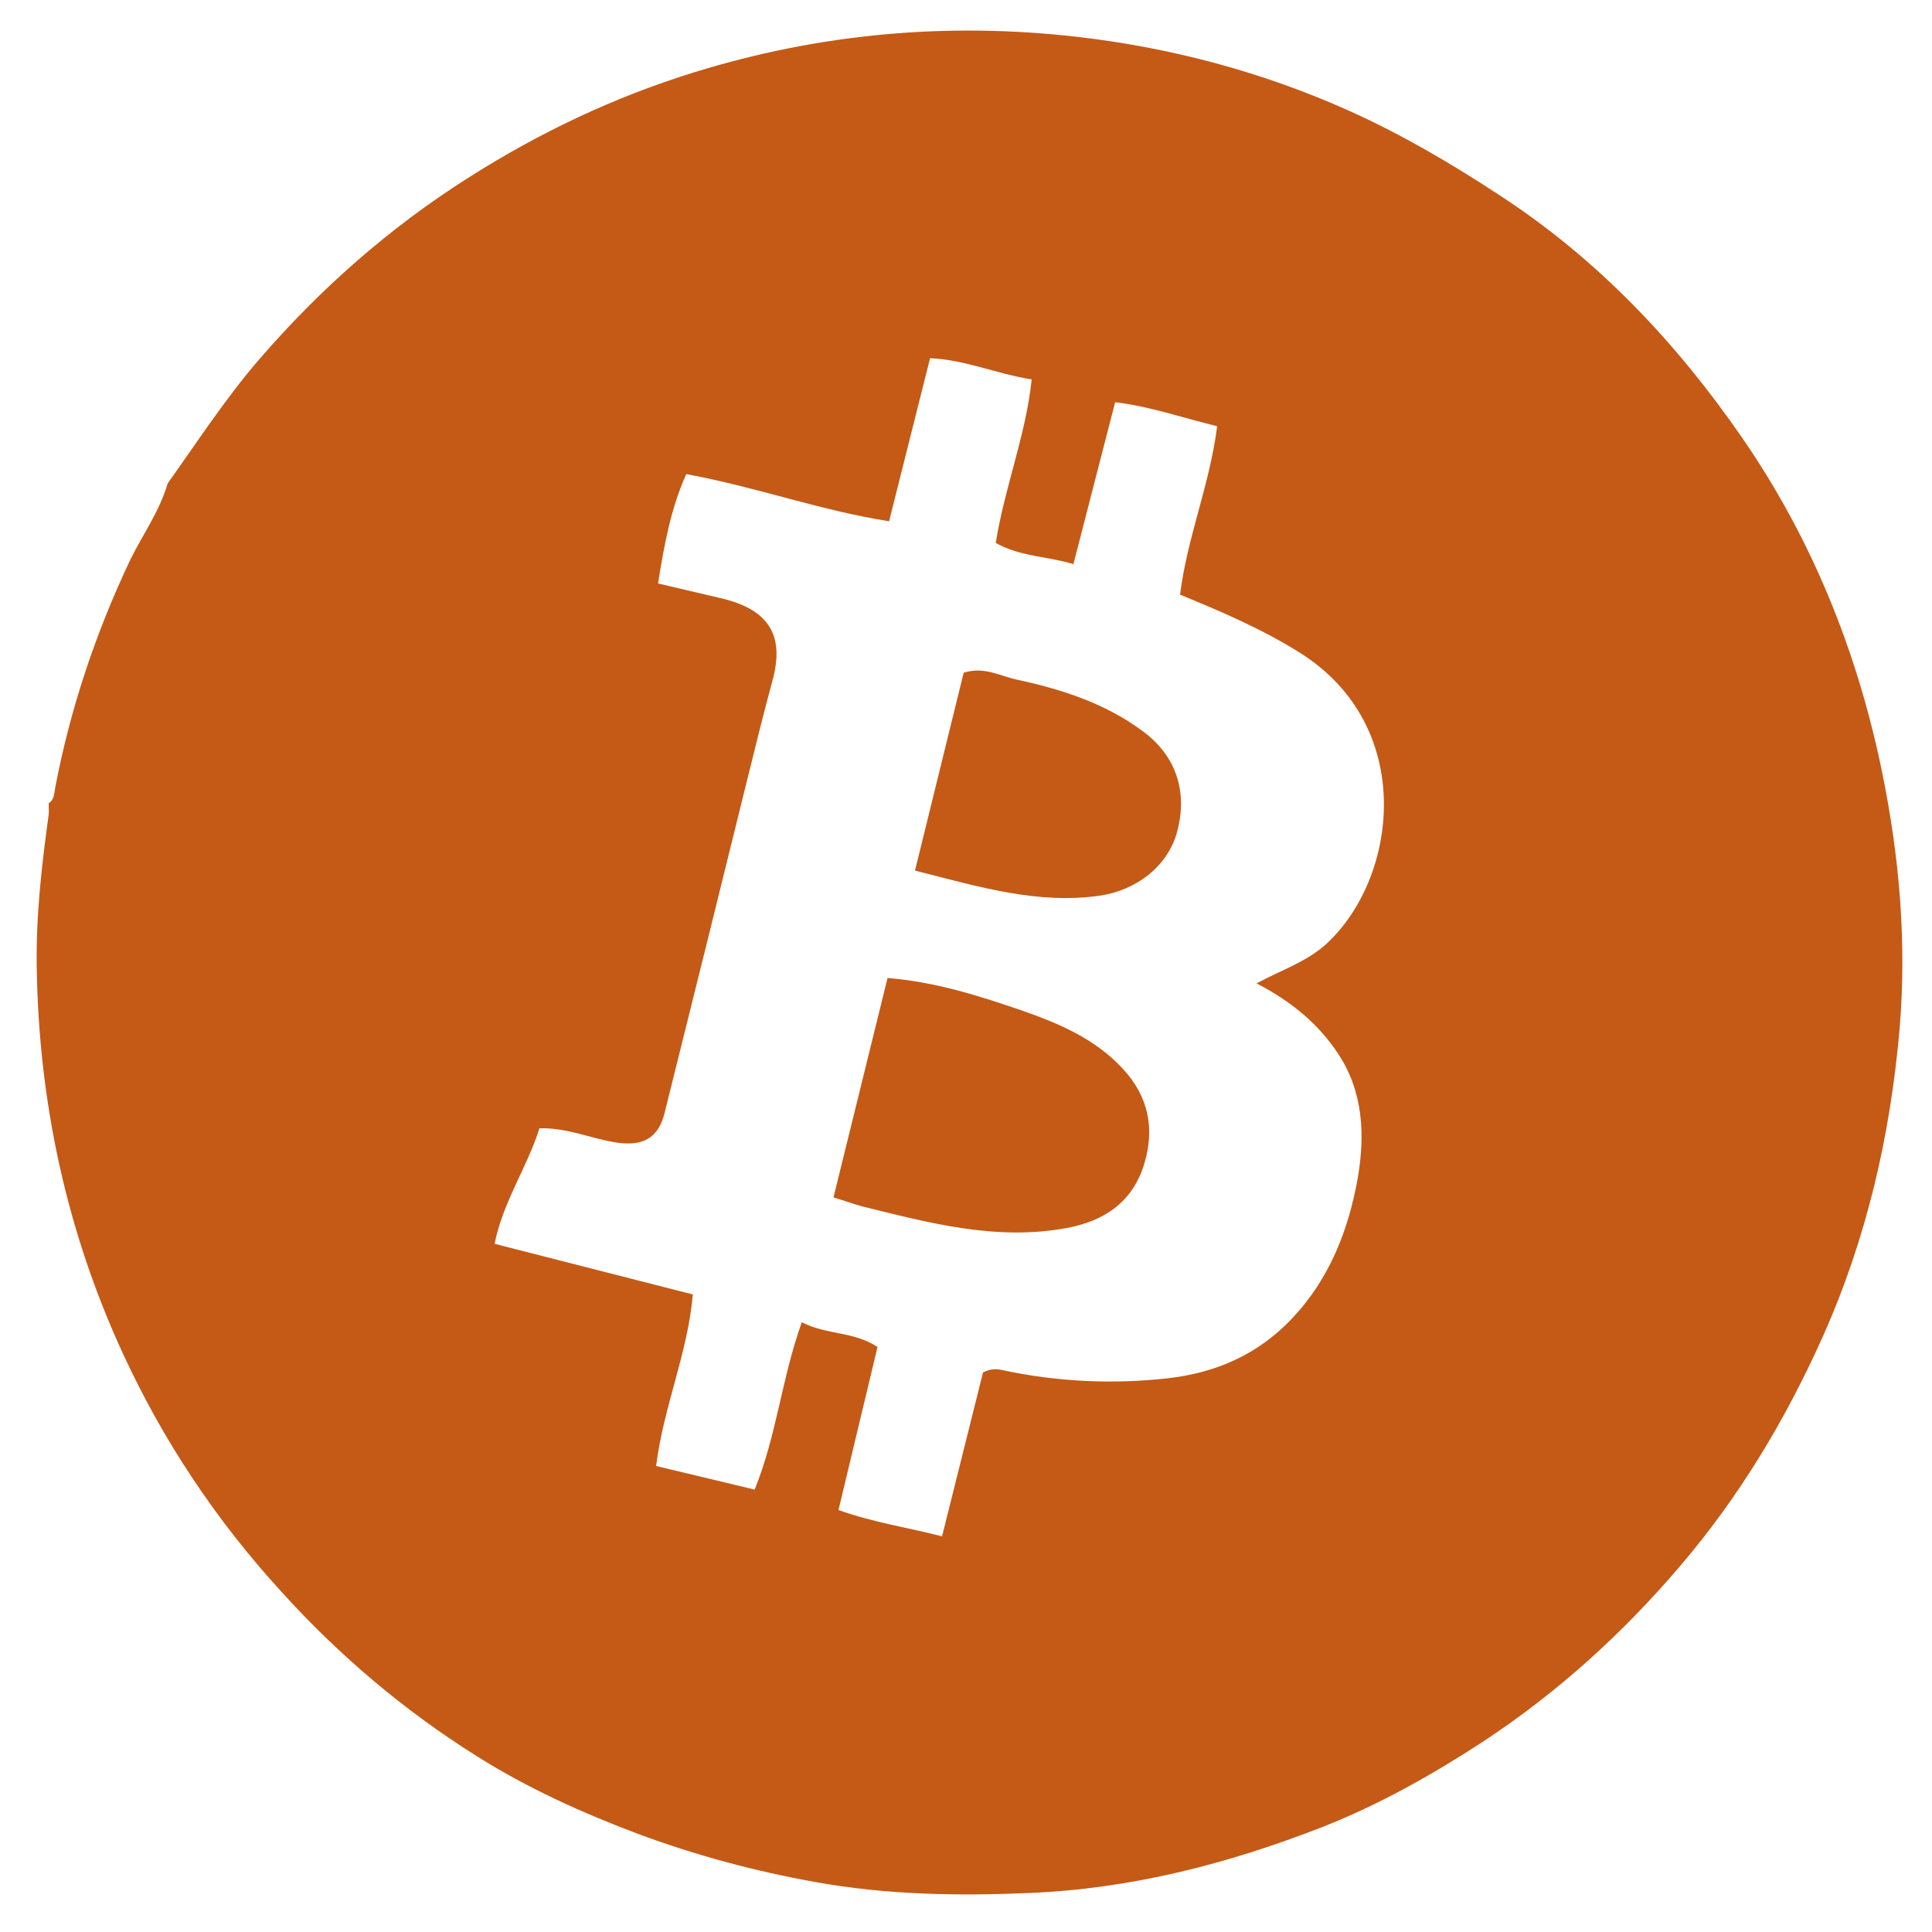
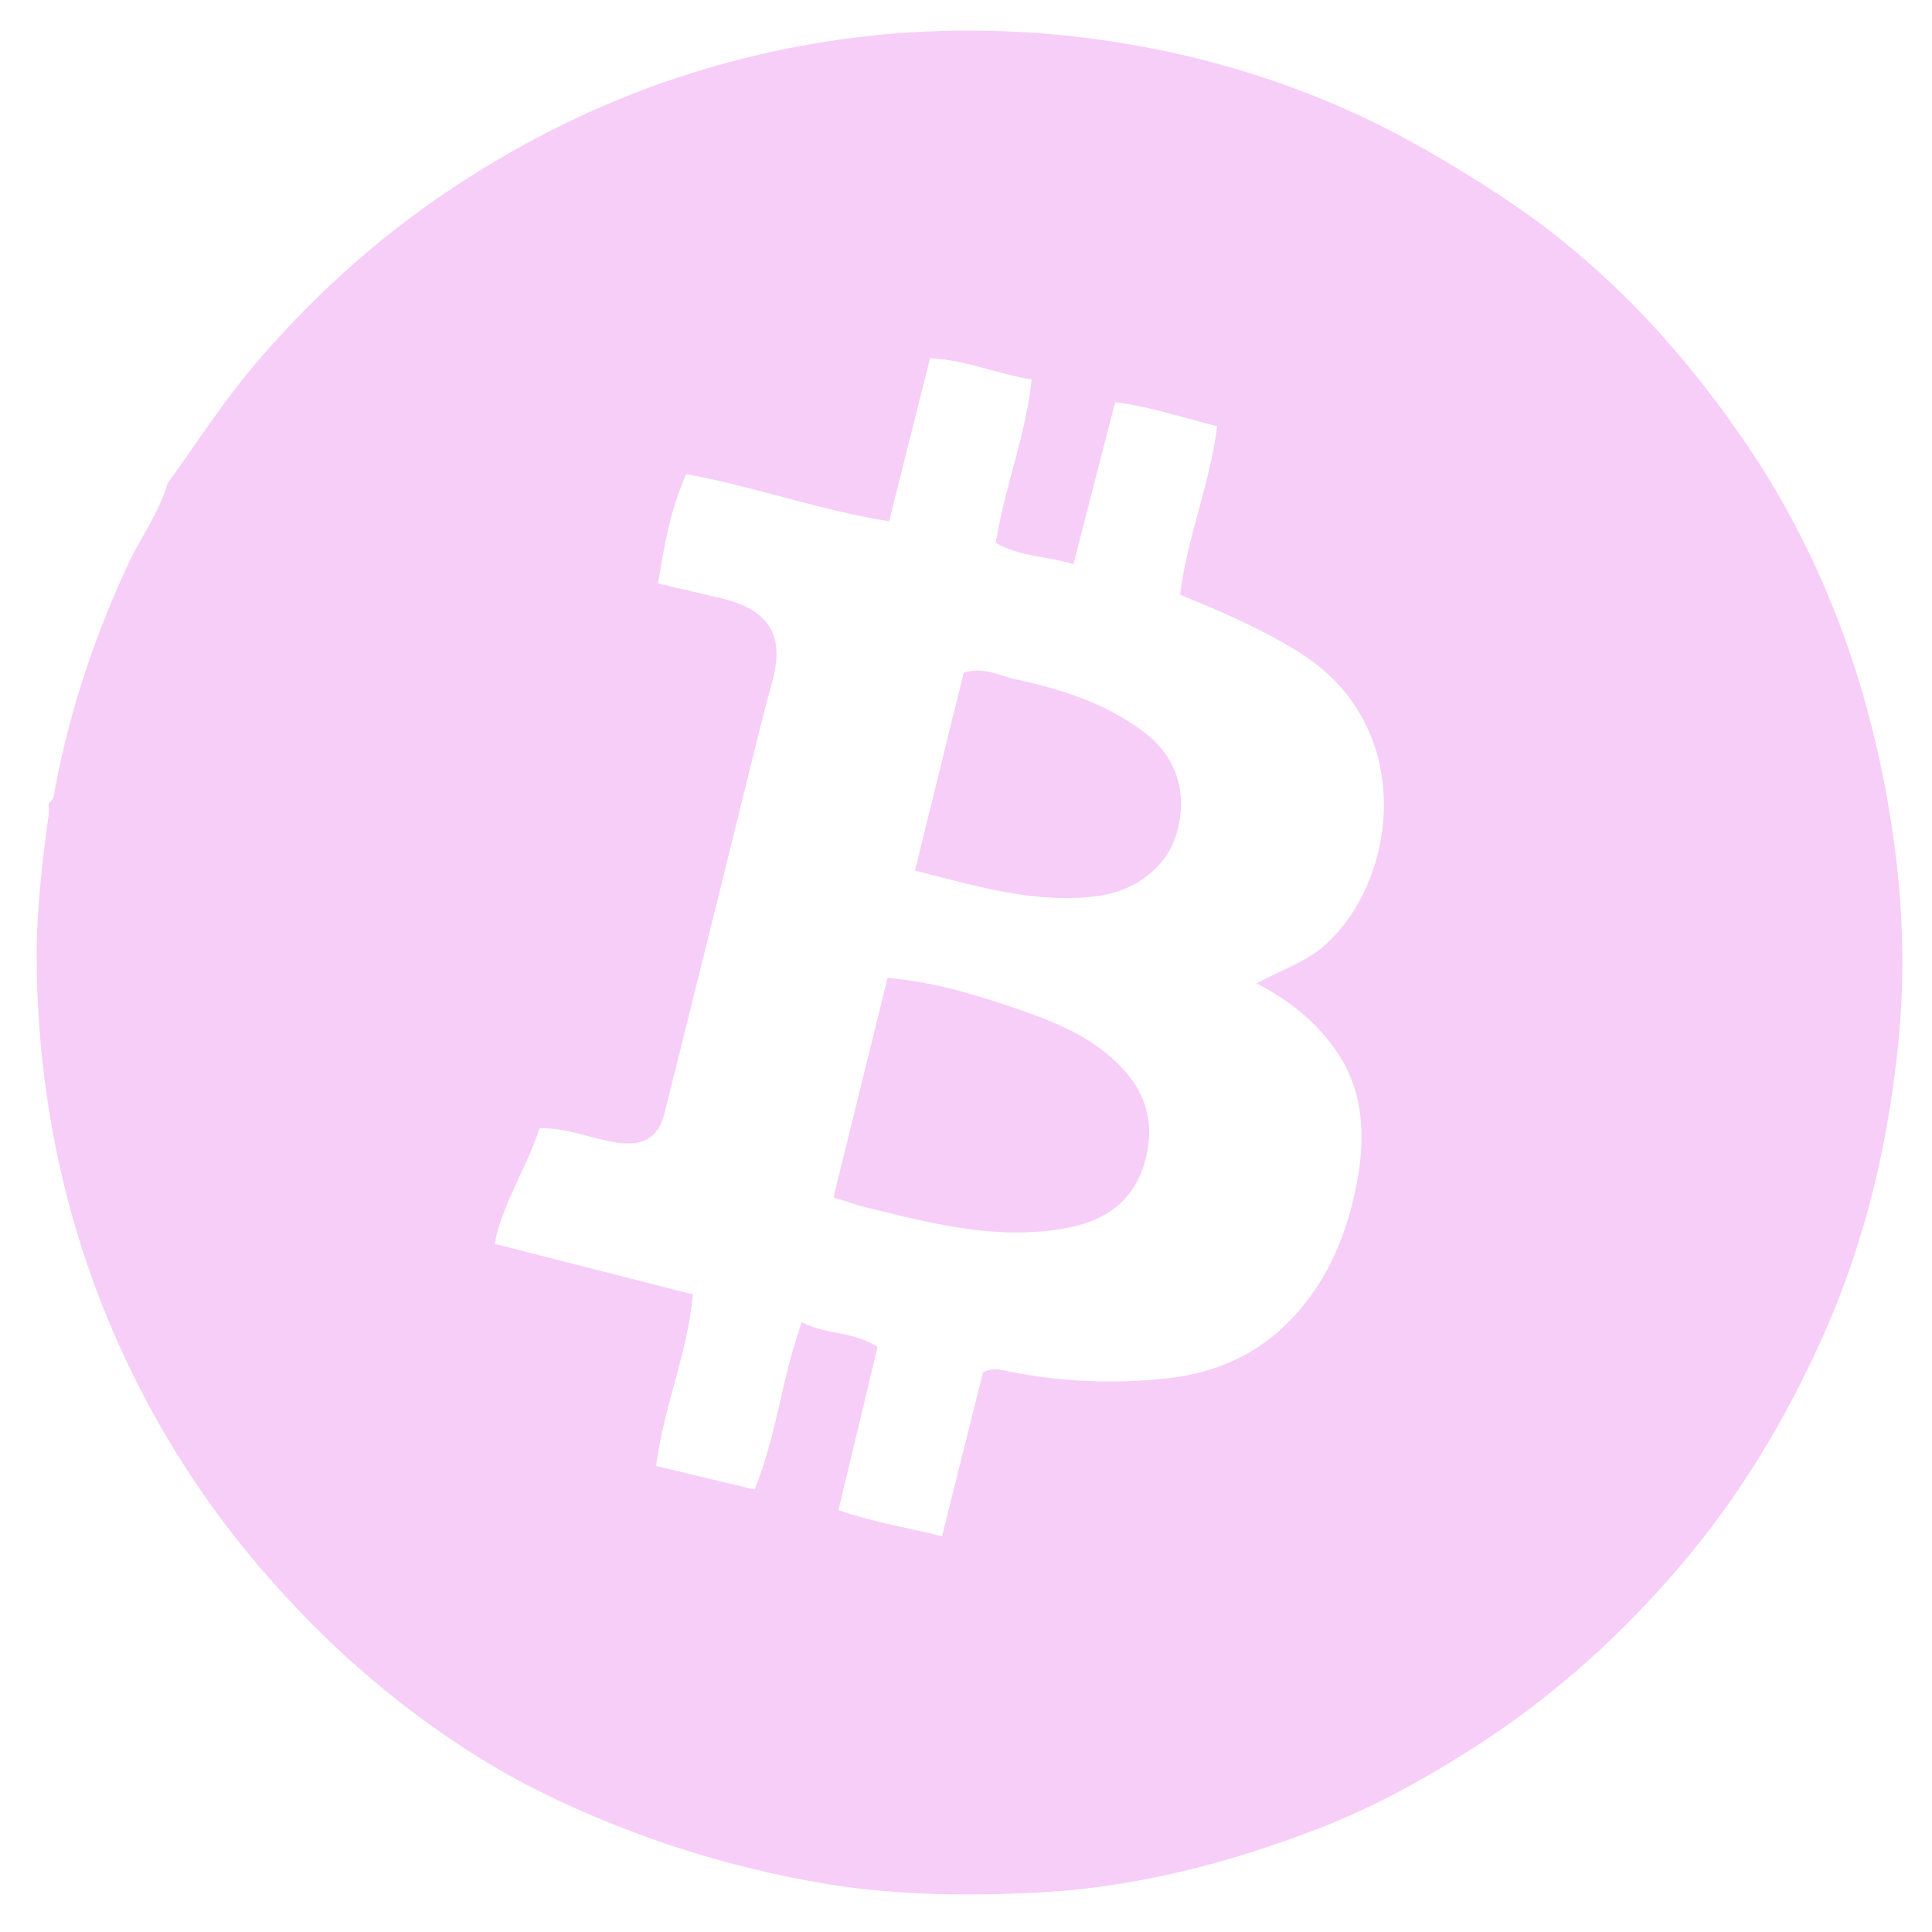
<svg xmlns="http://www.w3.org/2000/svg" width="1080" zoomAndPan="magnify" viewBox="0 0 810 810" height="1080" preserveAspectRatio="xMidYMid meet" version="1.0">
-   <path fill="#C45A16" d="M 70.309 202.66 C 82.781 185.168 94.445 167.184 108.539 150.82 C 134.137 121.176 163.133 95.578 196.344 74.52 C 226.152 55.566 257.578 40.66 291.113 30.293 C 343.441 14.094 396.898 9.234 451.172 15.391 C 490.859 19.926 529.254 30.133 565.703 46.492 C 587.734 56.375 608.633 68.688 628.883 81.973 C 669.871 108.703 702.758 143.531 730.297 183.383 C 759.617 225.828 778.734 273.133 789.102 323.84 C 796.391 359.477 799.469 395.441 796.391 431.566 C 792.504 476.117 782.621 519.211 764.152 560.52 C 748.441 595.512 729.16 627.59 704.375 656.586 C 680.238 684.938 652.859 709.723 621.594 730.297 C 600.211 744.227 578.016 756.703 554.527 765.938 C 515.16 781.324 474.496 791.855 431.73 793.637 C 401.762 794.934 371.789 794.449 342.145 789.102 C 316.711 784.566 291.926 777.926 267.461 768.852 C 243.809 759.941 220.969 749.574 199.906 736.289 C 169.453 717.176 142.074 694.008 117.773 667.117 C 90.559 637.309 68.527 604.262 51.68 567.809 C 27.863 516.293 16.199 461.863 15.391 405.16 C 15.066 383.777 17.496 362.719 20.41 341.496 C 20.574 340.039 20.41 338.418 20.41 336.797 C 22.844 335.18 22.68 332.586 23.164 330.156 C 29.484 296.945 40.176 265.195 54.594 234.738 C 59.777 224.207 66.906 214.324 70.309 202.66 M 526.824 412.289 C 537.355 406.621 547.398 403.379 555.496 396.254 C 586.117 368.875 594.379 304.398 544.645 273.457 C 529.094 263.734 512.566 256.609 494.746 249.316 C 497.664 225.504 507.223 203.148 510.301 178.688 C 495.559 175.121 481.789 170.262 467.531 168.641 L 450.035 236.52 C 439.02 233.117 427.68 233.441 417.473 227.609 C 421.199 204.281 430.109 182.41 432.539 159.086 C 417.473 156.652 404.676 150.82 389.934 150.176 L 372.762 218.539 C 343.766 214.004 317.035 204.121 287.711 198.773 C 281.23 213.191 278.477 228.422 275.887 244.621 C 285.445 246.887 293.707 248.832 302.129 250.777 C 323.191 255.637 328.859 267.137 323.84 285.445 C 320.273 298.566 317.035 311.688 313.793 324.809 C 302.129 372.113 290.465 419.258 278.641 466.559 C 276.047 477.254 269.406 480.652 258.551 479.035 C 247.859 477.414 237.816 472.715 226.152 473.039 C 221.129 489.238 210.926 503.656 207.359 521.477 L 290.465 542.699 C 288.359 567.324 278.152 589.844 275.074 614.629 L 316.387 624.512 C 325.621 601.828 327.727 577.855 336.148 554.363 C 346.52 559.711 357.859 558.09 367.902 564.73 L 351.539 633.098 C 366.121 638.281 380.375 640.387 394.957 644.113 L 412.129 575.426 C 415.531 573.641 418.121 573.965 420.391 574.453 C 443.07 579.312 466.398 580.445 489.562 577.855 C 509.652 575.586 527.309 567.973 541.566 552.906 C 557.441 536.219 565.379 515.645 569.27 493.777 C 572.348 475.793 571.535 457.648 561.008 441.773 C 552.906 429.461 541.566 419.902 526.824 412.289 M 361.422 505.766 C 389.609 512.73 417.797 520.344 447.281 514.836 C 462.996 511.922 474.82 503.98 479.684 488.105 C 484.219 473.203 481.625 459.594 470.449 447.77 C 458.945 435.457 444.043 429.137 428.812 423.793 C 410.508 417.473 392.039 411.641 372.113 410.023 L 349.434 502.039 C 354.457 503.496 357.859 504.793 361.422 505.766 M 461.051 375.516 C 476.605 373.246 489.562 363.043 493.453 348.949 C 498.148 331.777 492.965 316.711 479.035 306.504 C 463.32 294.84 445.176 289.008 426.383 284.957 C 419.418 283.5 412.613 279.289 404.027 282.043 L 383.617 364.984 C 410.348 371.789 434.969 379.242 461.051 375.516 " fill-opacity="1" fill-rule="nonzero" />
+   <path fill="#f6cef8" d="M 70.309 202.66 C 82.781 185.168 94.445 167.184 108.539 150.82 C 134.137 121.176 163.133 95.578 196.344 74.52 C 226.152 55.566 257.578 40.66 291.113 30.293 C 343.441 14.094 396.898 9.234 451.172 15.391 C 490.859 19.926 529.254 30.133 565.703 46.492 C 587.734 56.375 608.633 68.688 628.883 81.973 C 669.871 108.703 702.758 143.531 730.297 183.383 C 759.617 225.828 778.734 273.133 789.102 323.84 C 796.391 359.477 799.469 395.441 796.391 431.566 C 792.504 476.117 782.621 519.211 764.152 560.52 C 748.441 595.512 729.16 627.59 704.375 656.586 C 680.238 684.938 652.859 709.723 621.594 730.297 C 600.211 744.227 578.016 756.703 554.527 765.938 C 515.16 781.324 474.496 791.855 431.73 793.637 C 401.762 794.934 371.789 794.449 342.145 789.102 C 316.711 784.566 291.926 777.926 267.461 768.852 C 243.809 759.941 220.969 749.574 199.906 736.289 C 169.453 717.176 142.074 694.008 117.773 667.117 C 90.559 637.309 68.527 604.262 51.68 567.809 C 27.863 516.293 16.199 461.863 15.391 405.16 C 15.066 383.777 17.496 362.719 20.41 341.496 C 20.574 340.039 20.41 338.418 20.41 336.797 C 22.844 335.18 22.68 332.586 23.164 330.156 C 29.484 296.945 40.176 265.195 54.594 234.738 C 59.777 224.207 66.906 214.324 70.309 202.66 M 526.824 412.289 C 537.355 406.621 547.398 403.379 555.496 396.254 C 586.117 368.875 594.379 304.398 544.645 273.457 C 529.094 263.734 512.566 256.609 494.746 249.316 C 497.664 225.504 507.223 203.148 510.301 178.688 C 495.559 175.121 481.789 170.262 467.531 168.641 L 450.035 236.52 C 439.02 233.117 427.68 233.441 417.473 227.609 C 421.199 204.281 430.109 182.41 432.539 159.086 C 417.473 156.652 404.676 150.82 389.934 150.176 L 372.762 218.539 C 343.766 214.004 317.035 204.121 287.711 198.773 C 281.23 213.191 278.477 228.422 275.887 244.621 C 285.445 246.887 293.707 248.832 302.129 250.777 C 323.191 255.637 328.859 267.137 323.84 285.445 C 320.273 298.566 317.035 311.688 313.793 324.809 C 302.129 372.113 290.465 419.258 278.641 466.559 C 276.047 477.254 269.406 480.652 258.551 479.035 C 247.859 477.414 237.816 472.715 226.152 473.039 C 221.129 489.238 210.926 503.656 207.359 521.477 L 290.465 542.699 C 288.359 567.324 278.152 589.844 275.074 614.629 L 316.387 624.512 C 325.621 601.828 327.727 577.855 336.148 554.363 C 346.52 559.711 357.859 558.09 367.902 564.73 L 351.539 633.098 C 366.121 638.281 380.375 640.387 394.957 644.113 L 412.129 575.426 C 415.531 573.641 418.121 573.965 420.391 574.453 C 443.07 579.312 466.398 580.445 489.562 577.855 C 509.652 575.586 527.309 567.973 541.566 552.906 C 557.441 536.219 565.379 515.645 569.27 493.777 C 572.348 475.793 571.535 457.648 561.008 441.773 C 552.906 429.461 541.566 419.902 526.824 412.289 M 361.422 505.766 C 389.609 512.73 417.797 520.344 447.281 514.836 C 462.996 511.922 474.82 503.98 479.684 488.105 C 484.219 473.203 481.625 459.594 470.449 447.77 C 458.945 435.457 444.043 429.137 428.812 423.793 C 410.508 417.473 392.039 411.641 372.113 410.023 L 349.434 502.039 C 354.457 503.496 357.859 504.793 361.422 505.766 M 461.051 375.516 C 476.605 373.246 489.562 363.043 493.453 348.949 C 498.148 331.777 492.965 316.711 479.035 306.504 C 463.32 294.84 445.176 289.008 426.383 284.957 C 419.418 283.5 412.613 279.289 404.027 282.043 L 383.617 364.984 C 410.348 371.789 434.969 379.242 461.051 375.516 " fill-opacity="1" fill-rule="nonzero" />
</svg>
